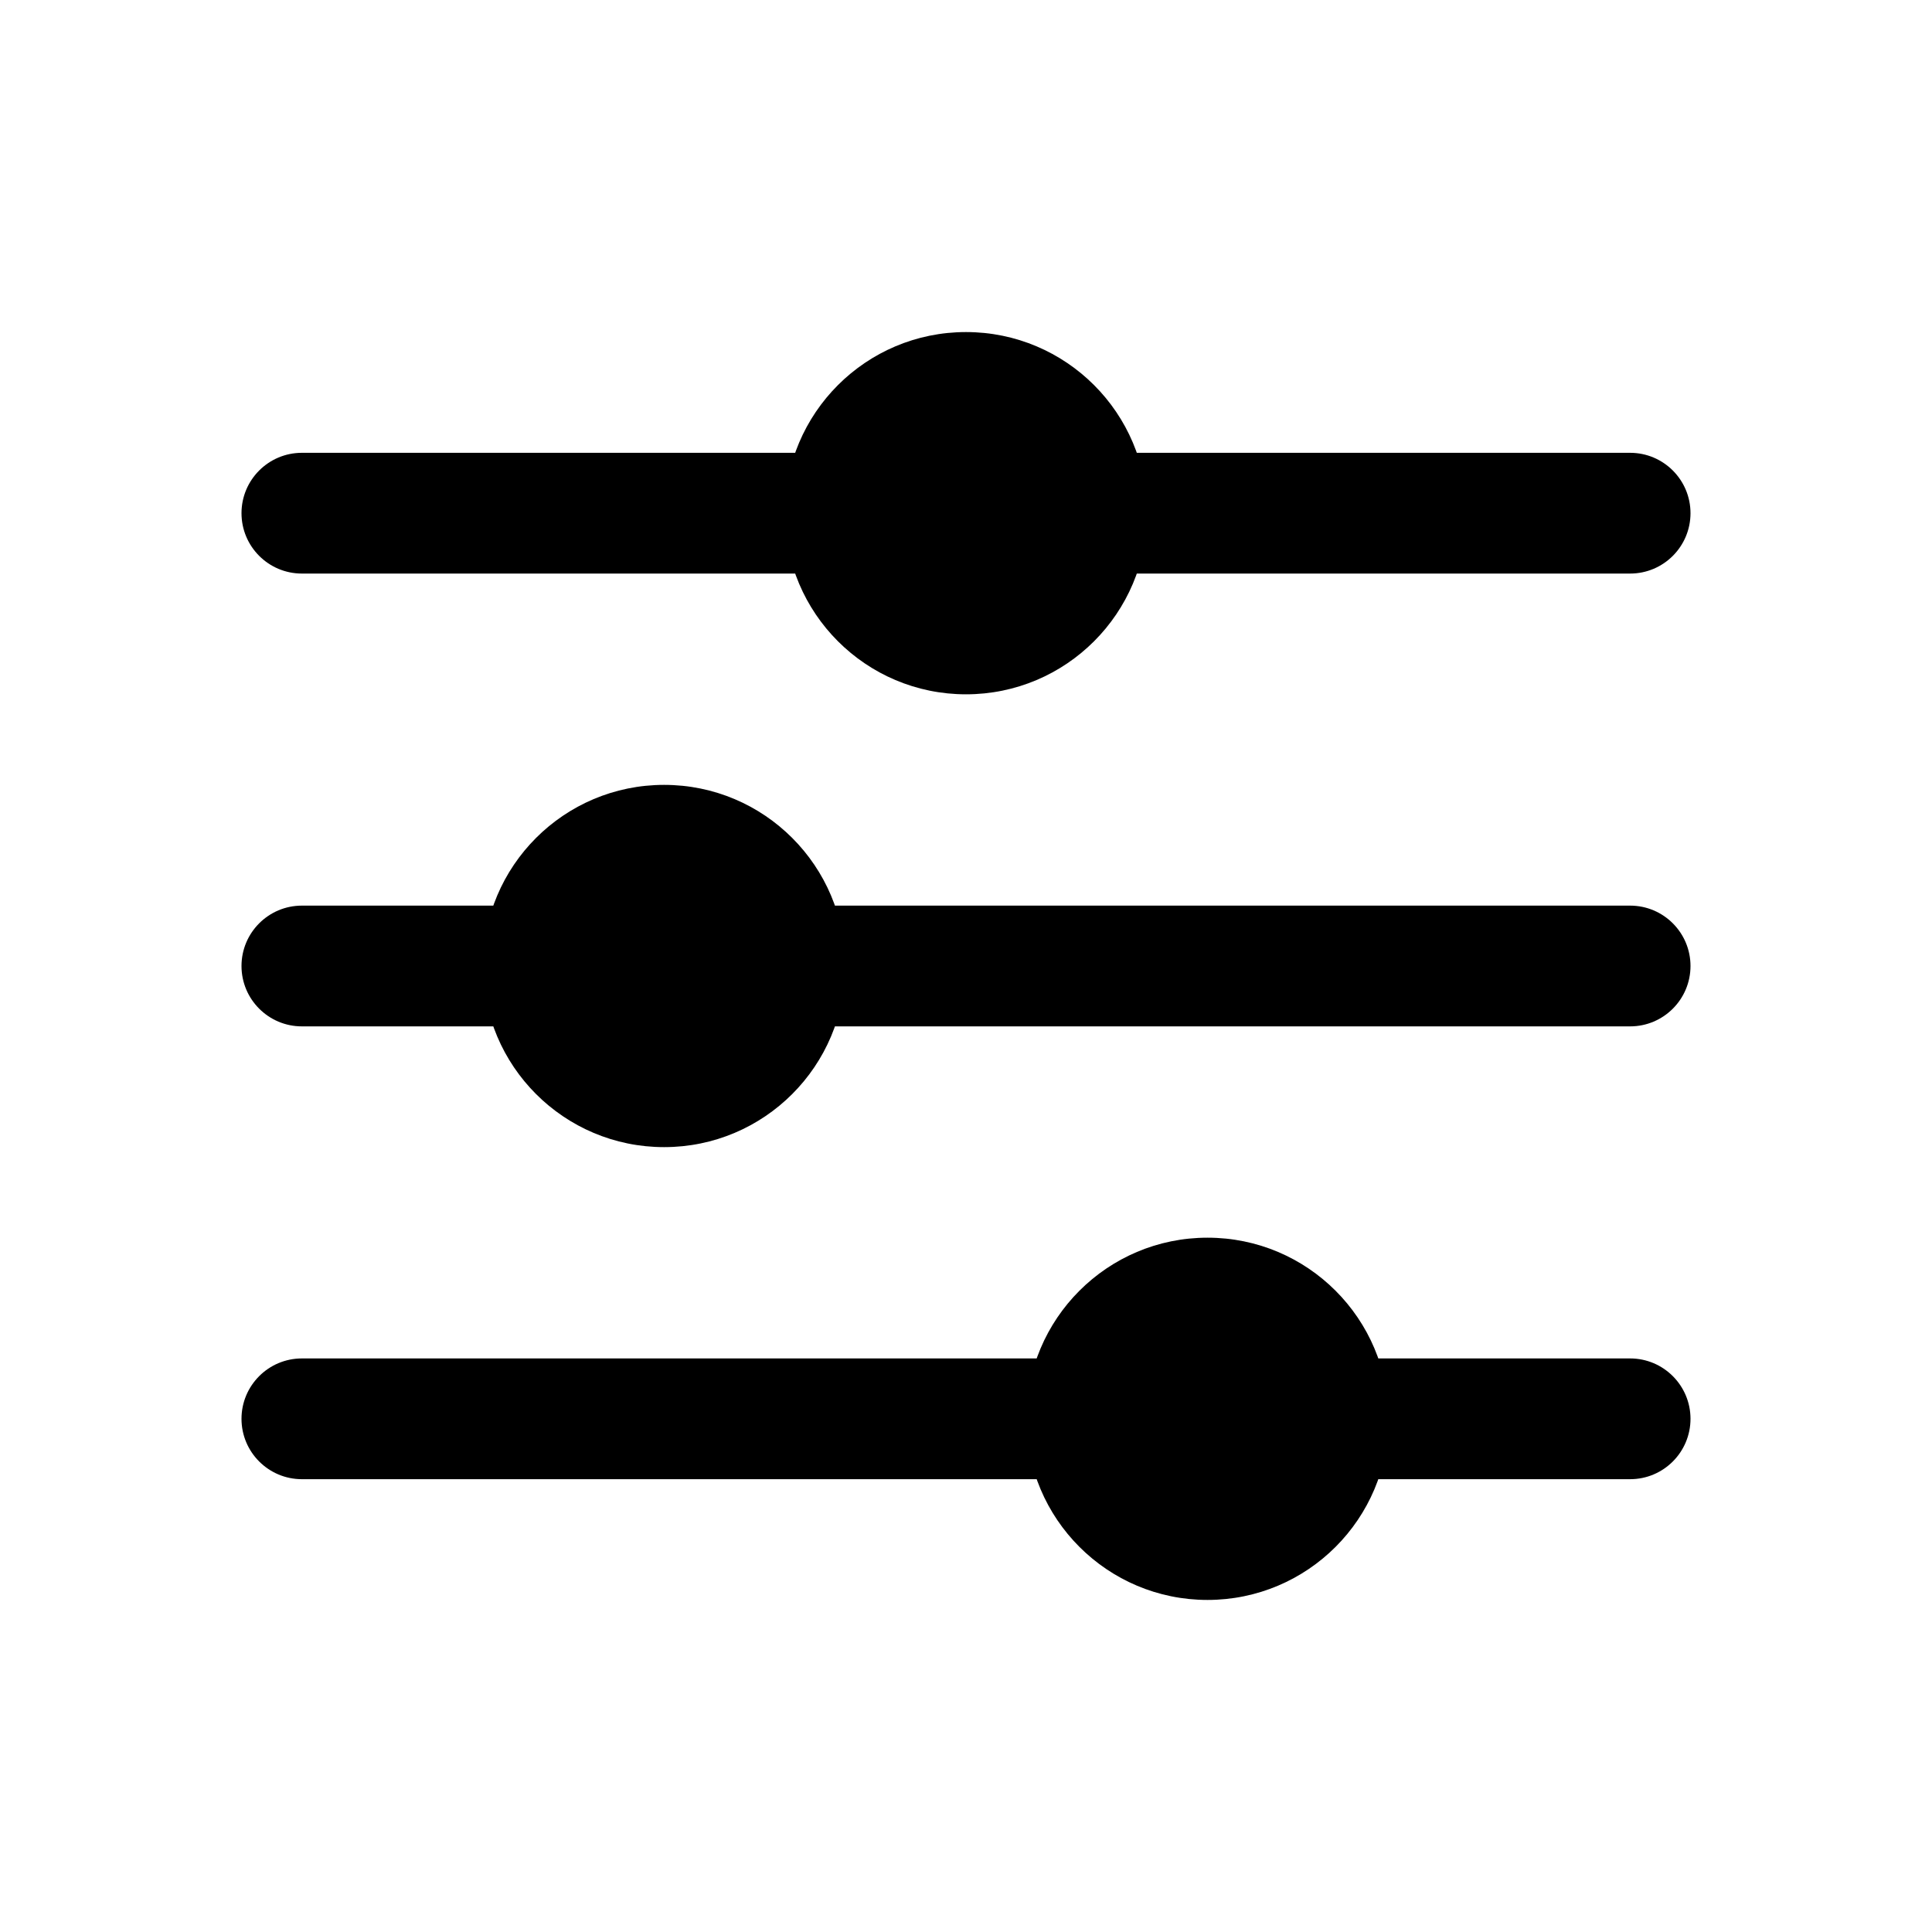
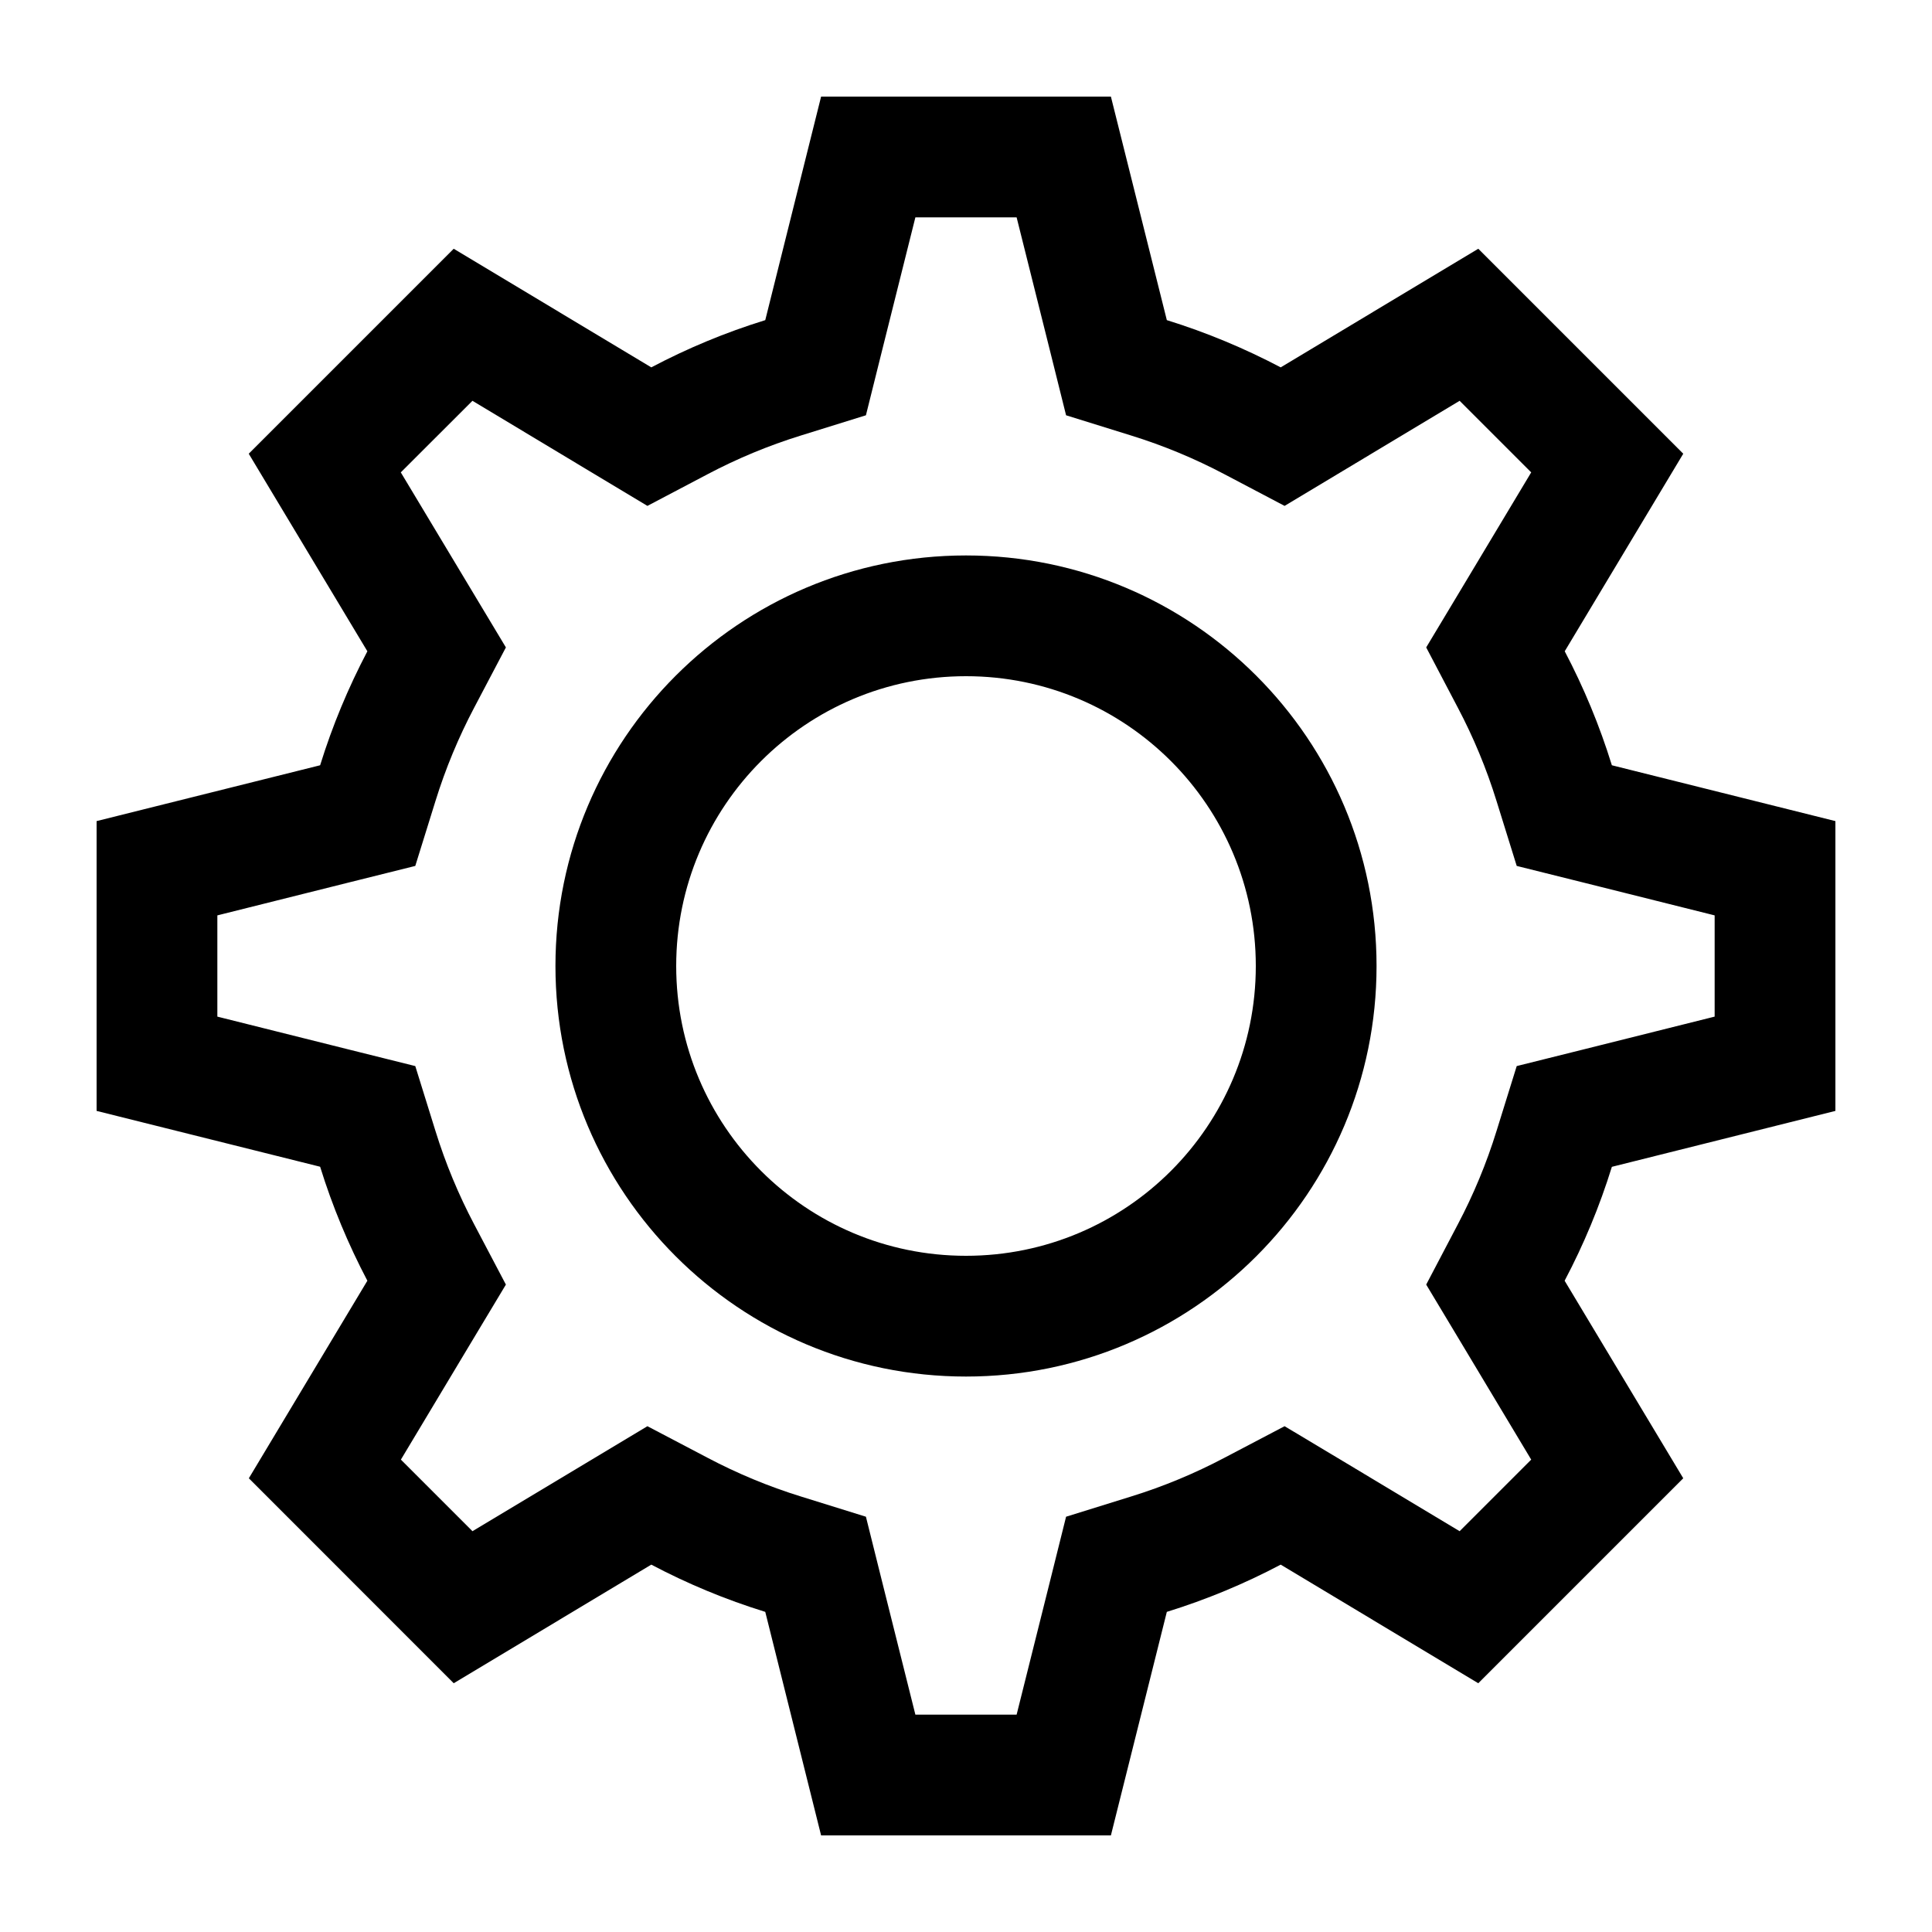
- <svg xmlns="http://www.w3.org/2000/svg" width="16" height="16" viewBox="0 0 16 16" fill="none">
-   <path d="M2 4.25C2 3.974 2.224 3.75 2.5 3.75H7C7.276 3.75 7.5 3.974 7.5 4.25C7.5 4.526 7.276 4.75 7 4.75H2.5C2.224 4.75 2 4.526 2 4.25Z" fill="currentColor" />
-   <path d="M8.5 4.25C8.5 3.974 8.724 3.75 9 3.75H13.5C13.776 3.75 14 3.974 14 4.25C14 4.526 13.776 4.75 13.5 4.75H9C8.724 4.75 8.5 4.526 8.5 4.25Z" fill="currentColor" />
-   <path d="M2 8C2 7.724 2.224 7.5 2.5 7.5H4.5C4.776 7.5 5 7.724 5 8C5 8.276 4.776 8.5 4.5 8.5H2.5C2.224 8.5 2 8.276 2 8Z" fill="currentColor" />
-   <path d="M6 8C6 7.724 6.224 7.5 6.5 7.5H13.5C13.776 7.5 14 7.724 14 8C14 8.276 13.776 8.5 13.5 8.5H6.5C6.224 8.5 6 8.276 6 8Z" fill="currentColor" />
-   <path d="M2 11.75C2 11.474 2.224 11.25 2.5 11.25H9C9.276 11.25 9.5 11.474 9.5 11.75C9.5 12.026 9.276 12.25 9 12.25H2.5C2.224 12.25 2 12.026 2 11.75Z" fill="currentColor" />
-   <path d="M10.5 11.75C10.5 11.474 10.724 11.25 11 11.25H13.5C13.776 11.25 14 11.474 14 11.75C14 12.026 13.776 12.25 13.5 12.25H11C10.724 12.25 10.5 12.026 10.5 11.75Z" fill="currentColor" />
-   <circle cx="8" cy="4.25" r="1.5" fill="currentColor" />
-   <circle cx="5.5" cy="8" r="1.5" fill="currentColor" />
-   <circle cx="10" cy="11.75" r="1.5" fill="currentColor" />
+ <svg xmlns="http://www.w3.org/2000/svg" width="20" height="20" viewBox="0 0 20 20" fill="none">
+   <path fill="currentColor" fill-rule="evenodd" clip-rule="evenodd" d="M15.126 6.099L14.764 6.702L15.091 7.325C15.253 7.632 15.388 7.956 15.492 8.292L15.701 8.964L16.383 9.134L17.75 9.476V10.524L16.383 10.866L15.701 11.036L15.492 11.708C15.388 12.044 15.253 12.368 15.091 12.675L14.764 13.298L15.126 13.901L15.851 15.11L15.11 15.851L13.901 15.125L13.298 14.764L12.675 15.091C12.368 15.253 12.044 15.388 11.708 15.492L11.036 15.701L10.866 16.383L10.524 17.75H9.476L9.134 16.383L8.964 15.701L8.292 15.492C7.956 15.388 7.632 15.253 7.325 15.091L6.702 14.764L6.099 15.126L4.891 15.851L4.15 15.11L4.875 13.901L5.237 13.298L4.909 12.675C4.747 12.368 4.612 12.044 4.508 11.708L4.299 11.036L3.617 10.866L2.25 10.524V9.476L3.617 9.134L4.299 8.964L4.508 8.292C4.612 7.956 4.747 7.632 4.909 7.325L5.237 6.702L4.875 6.099L4.149 4.89L4.891 4.149L6.099 4.875L6.702 5.237L7.325 4.909C7.632 4.747 7.956 4.612 8.292 4.508L8.964 4.299L9.134 3.617L9.476 2.25H10.524L10.866 3.617L11.036 4.299L11.708 4.508C12.044 4.612 12.368 4.747 12.675 4.909L13.298 5.237L13.901 4.875L15.11 4.149L15.851 4.89L15.126 6.099ZM19 11.5V8.5L16.686 7.922C16.559 7.511 16.395 7.117 16.198 6.742L17.425 4.697L15.303 2.575L13.258 3.803C12.883 3.606 12.489 3.441 12.079 3.314L11.5 1H8.5L7.922 3.314C7.511 3.441 7.117 3.605 6.742 3.803L4.697 2.575L2.575 4.697L3.803 6.742C3.606 7.117 3.441 7.511 3.314 7.922L1 8.5V11.5L3.314 12.078C3.441 12.489 3.606 12.883 3.803 13.258L2.576 15.303L4.697 17.425L6.742 16.197C7.117 16.395 7.511 16.559 7.922 16.686L8.5 19H11.5L12.079 16.686C12.489 16.559 12.883 16.395 13.258 16.197L15.303 17.425L17.425 15.303L16.197 13.258C16.395 12.883 16.559 12.489 16.686 12.079L19 11.5ZM10 14.25C12.347 14.25 14.25 12.347 14.25 10C14.25 7.653 12.347 5.75 10 5.75C7.653 5.75 5.75 7.653 5.75 10C5.75 12.347 7.653 14.25 10 14.25ZM13 10C13 11.657 11.657 13 10 13C8.343 13 7 11.657 7 10C7 8.343 8.343 7 10 7C11.657 7 13 8.343 13 10Z" />
</svg>
